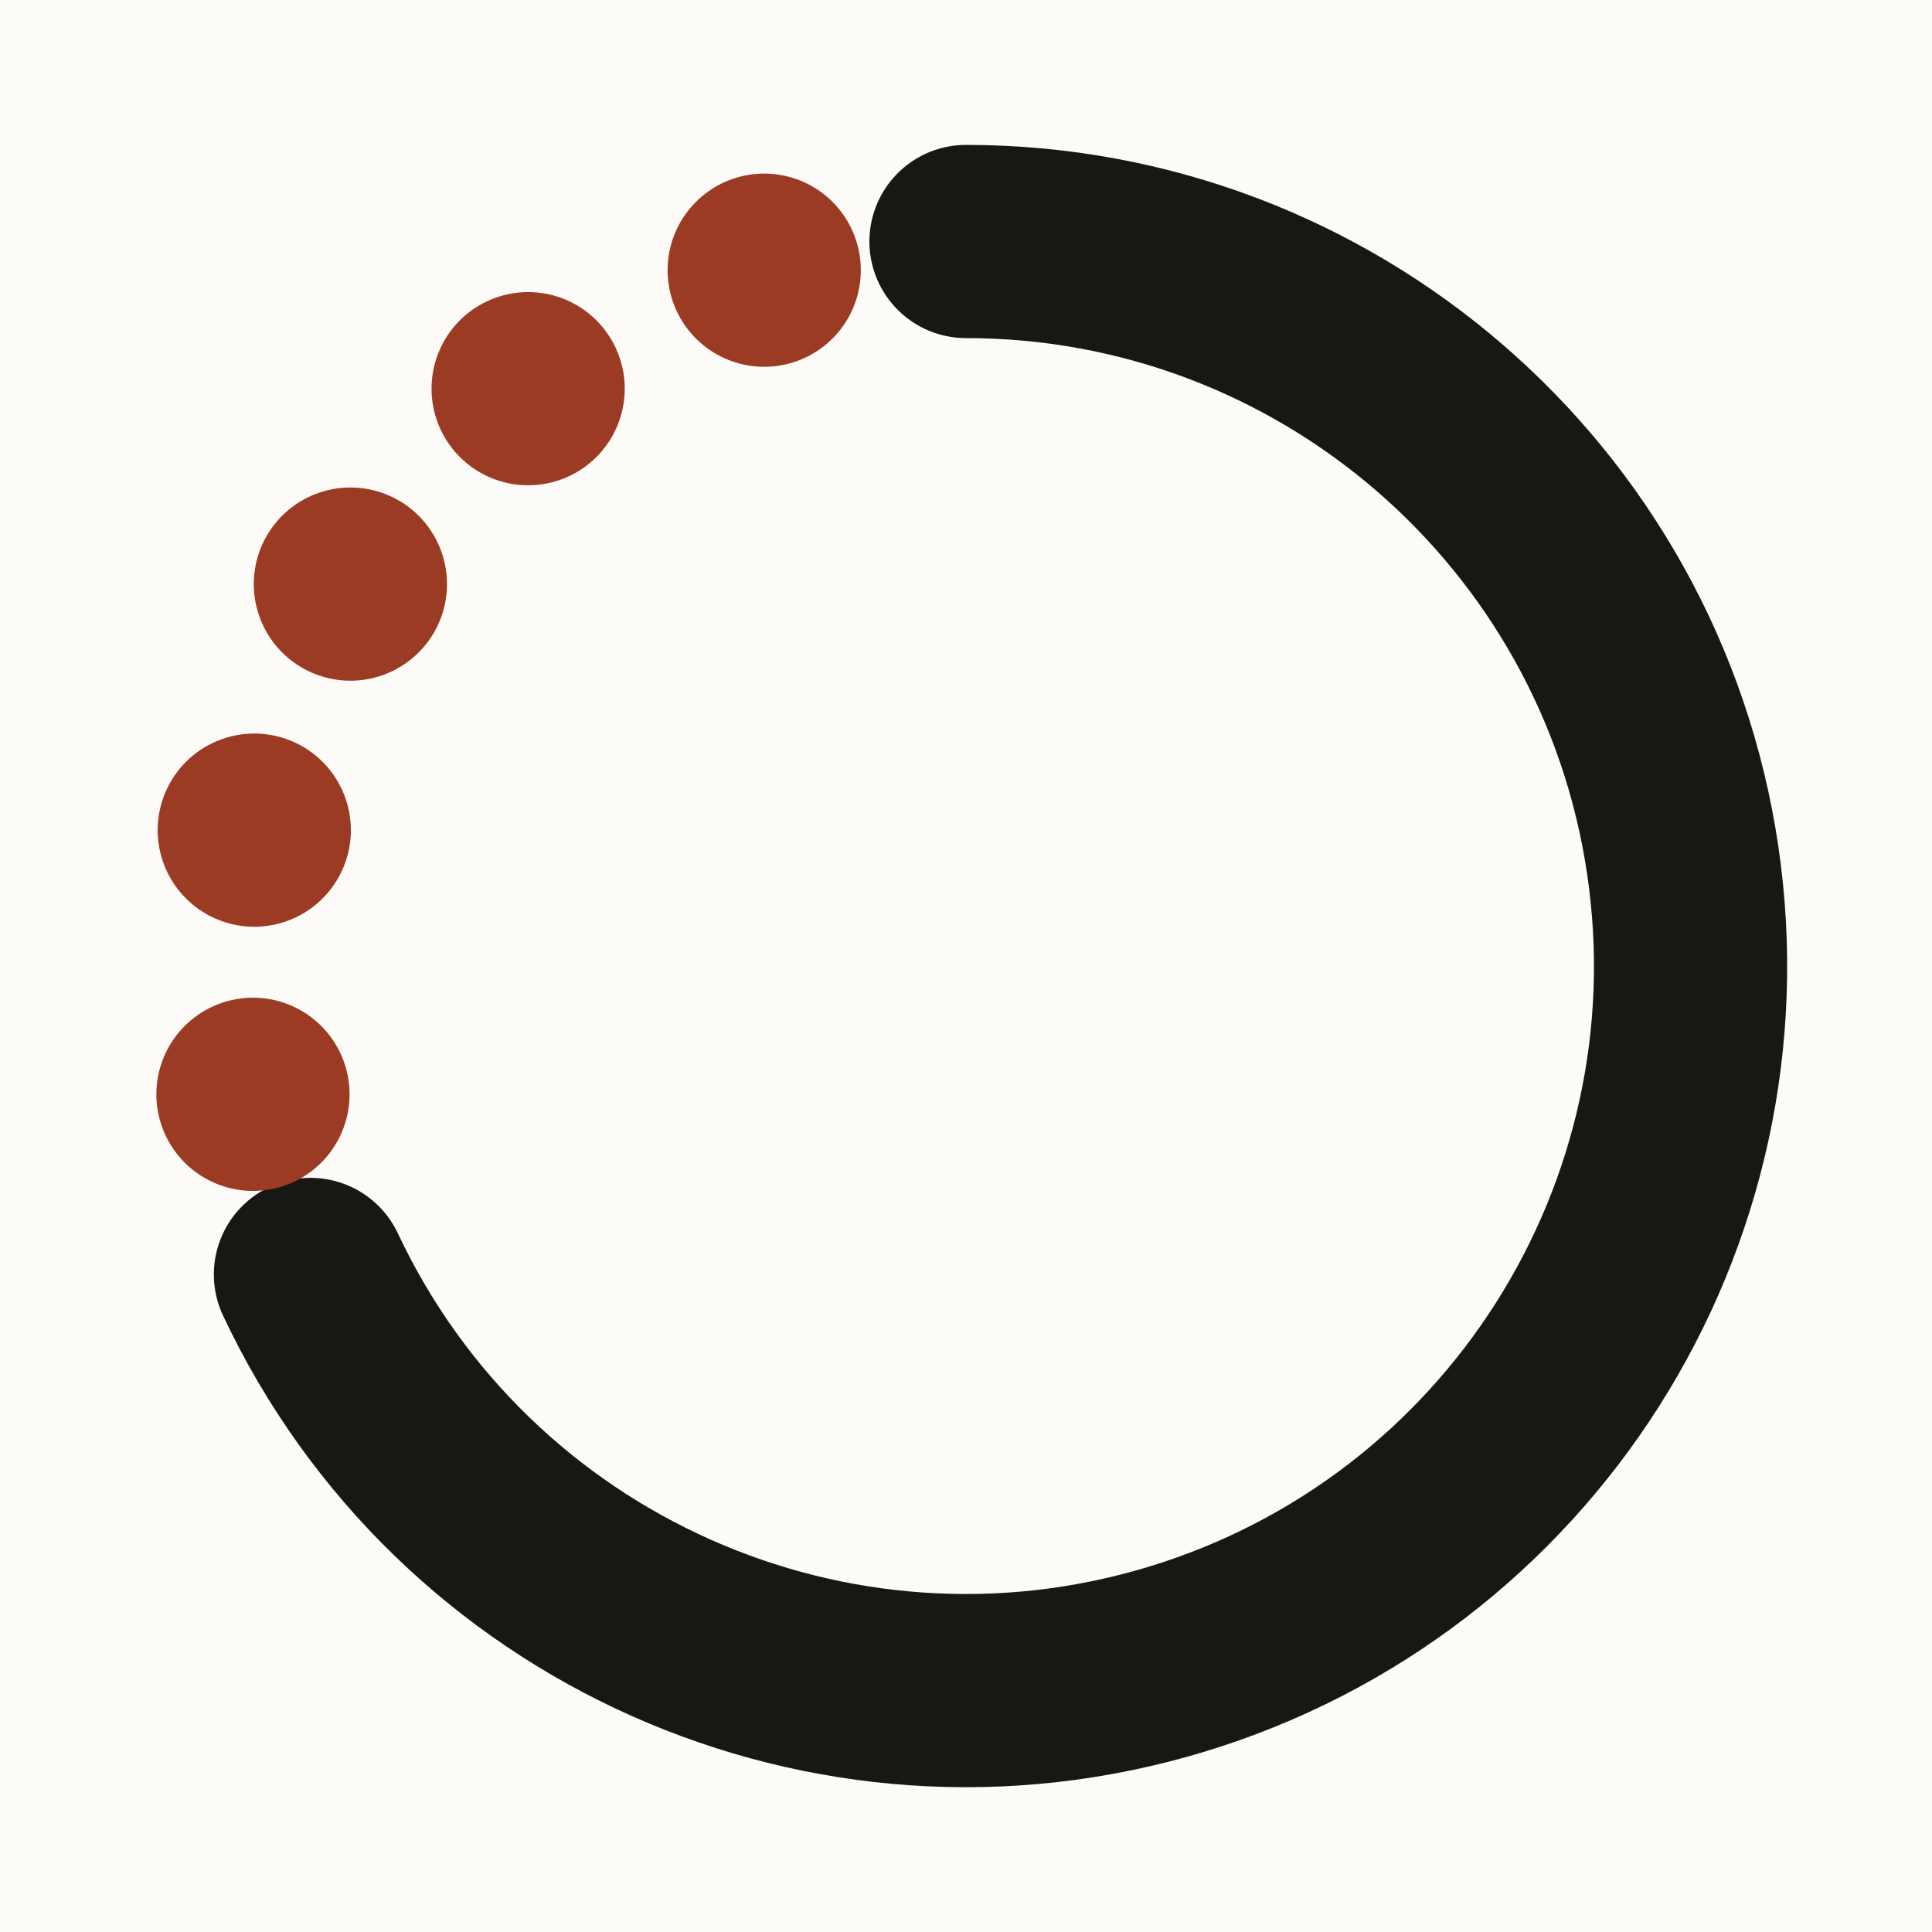
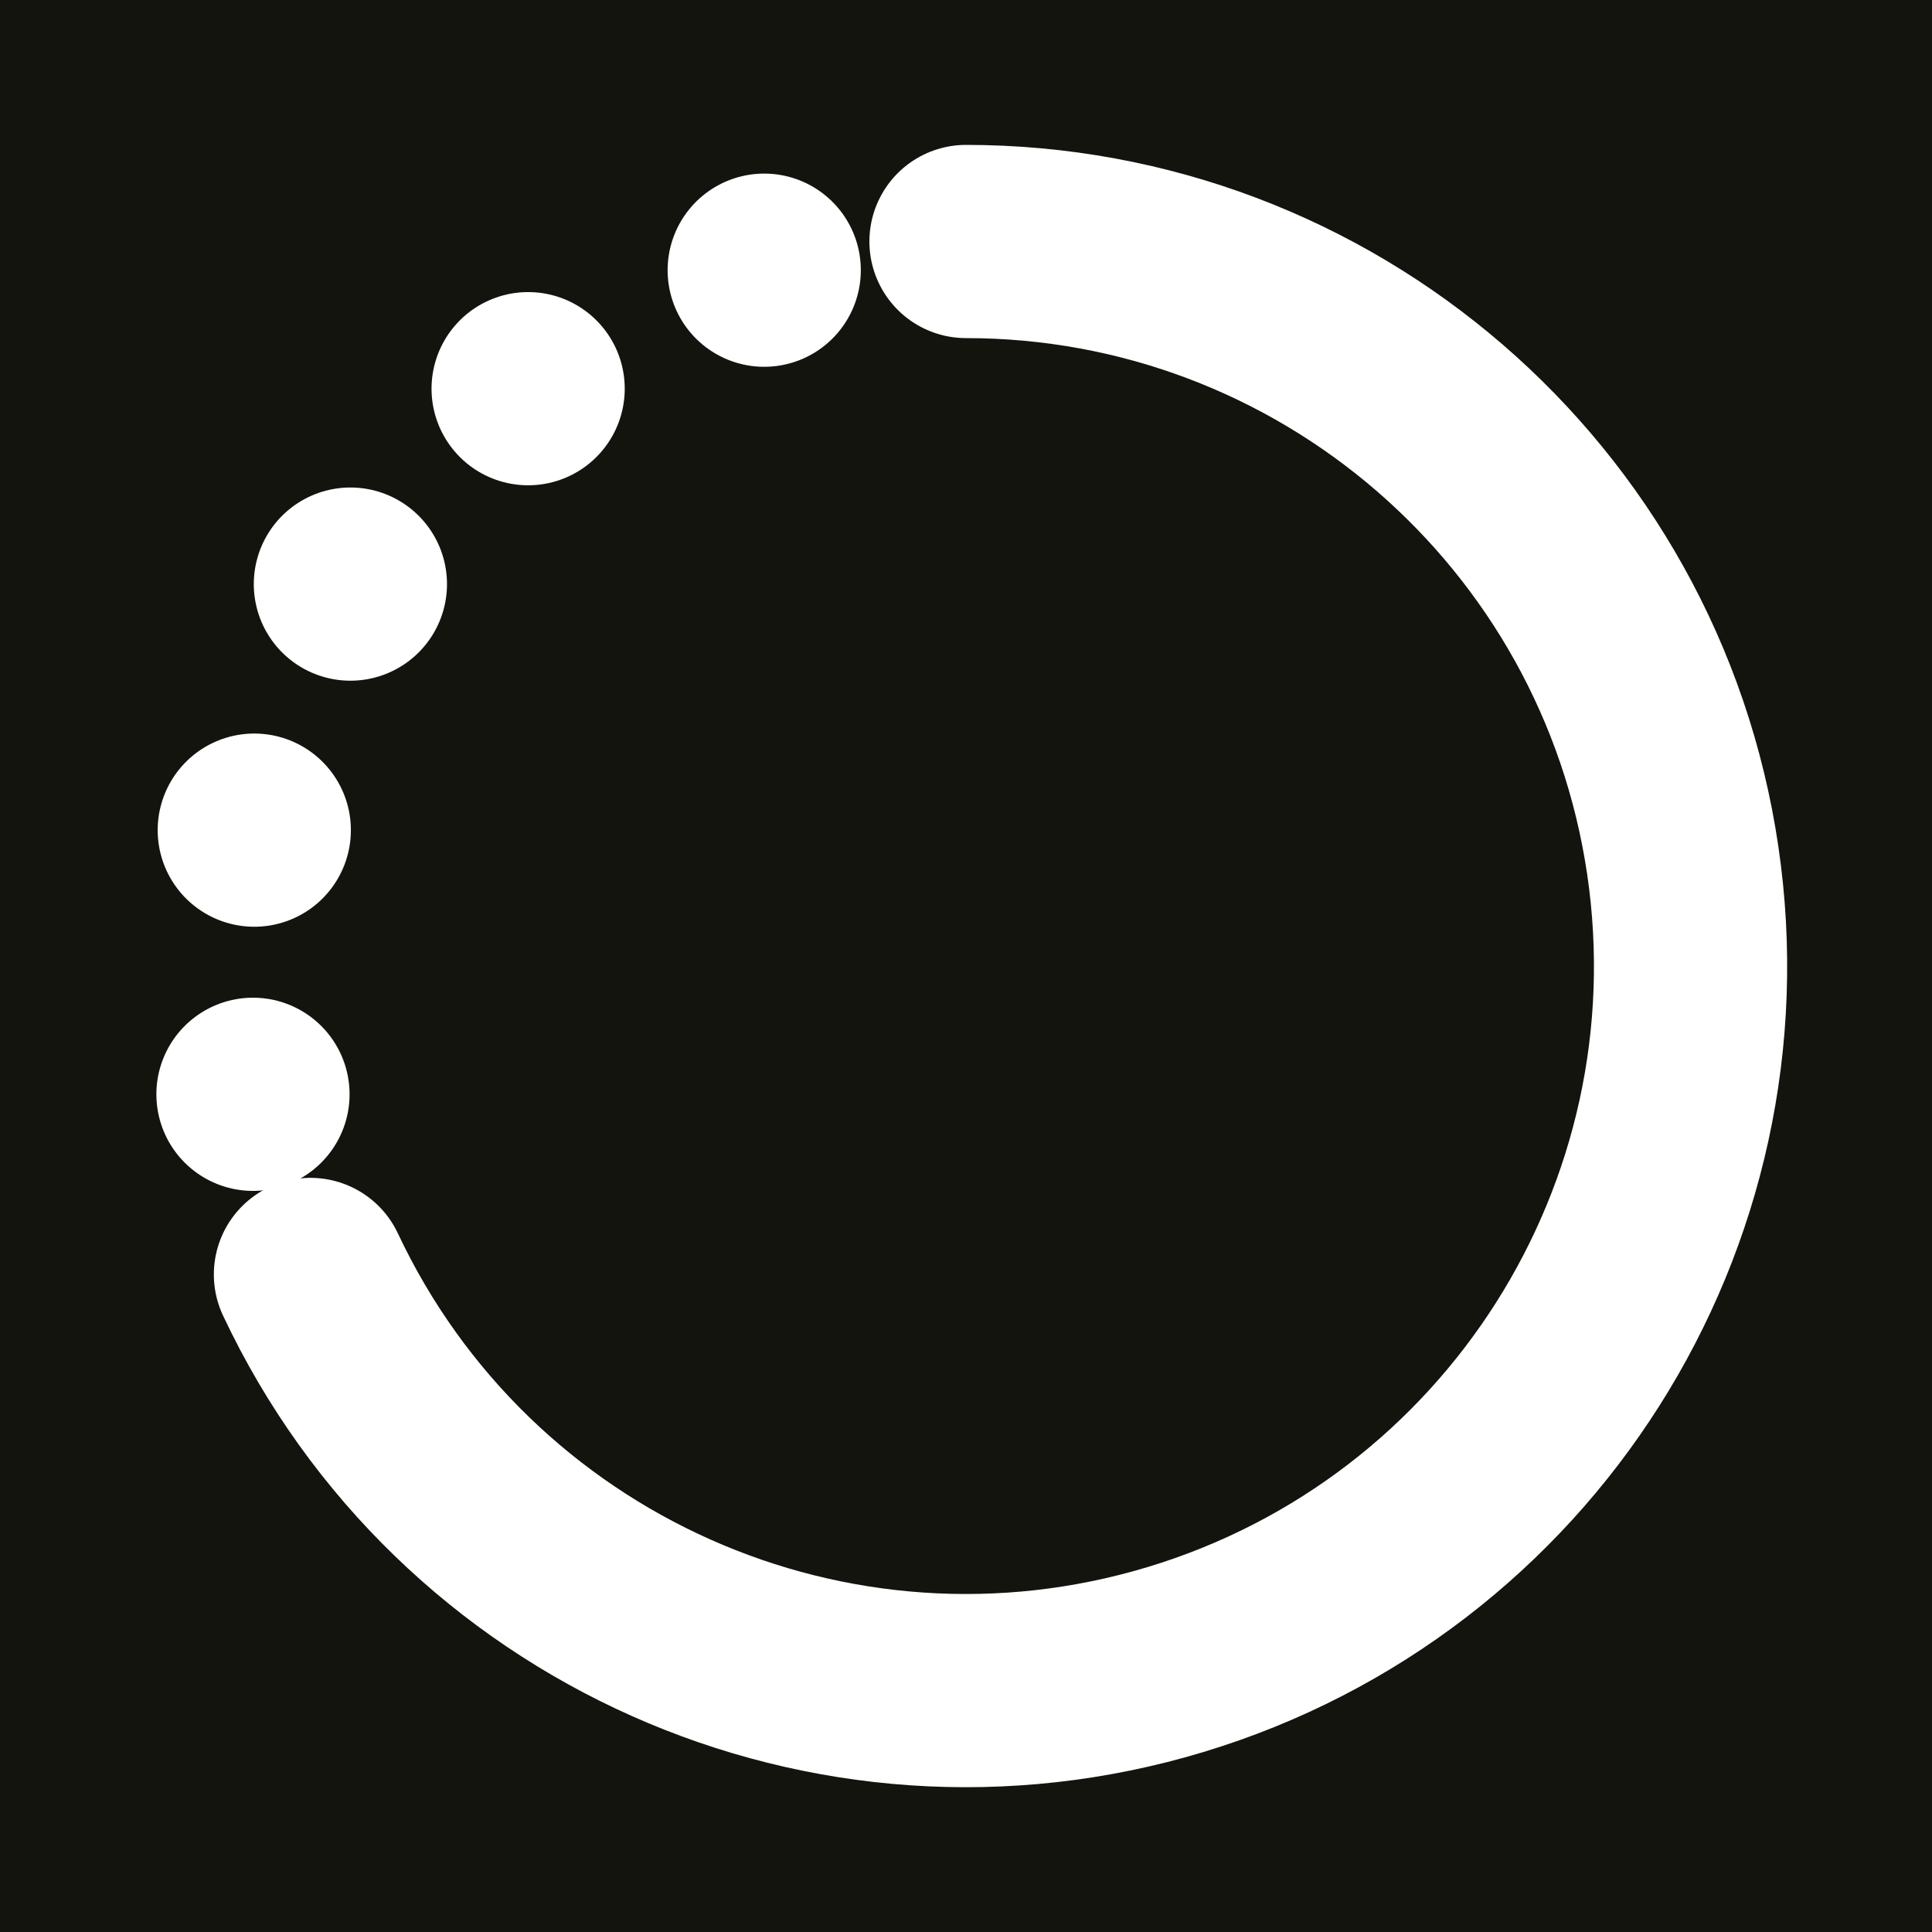
<svg xmlns="http://www.w3.org/2000/svg" viewBox="0 0 32 32" width="64" height="64">
-   <rect width="32" height="32" fill="#fcfbf8" />
-   <path d="M16.000 4.000 A12 12 0 1 1 5.142 21.109" stroke="#191714" stroke-width="3.2" stroke-linecap="round" fill="none" />
-   <path d="M4.190 18.125 A12 12 0 0 1 12.894 4.409" stroke="#9c3b23" stroke-width="3.2" stroke-linecap="round" stroke-dasharray="0 4.4" fill="none" />
+   <rect width="32" height="32" fill="#14140f" />
+   <path d="M16.000 4.000 A12 12 0 1 1 5.142 21.109" stroke="#ffffff" stroke-width="3.2" stroke-linecap="round" fill="none" />
+   <path d="M4.190 18.125 A12 12 0 0 1 12.894 4.409" stroke="#ffffff" stroke-width="3.2" stroke-linecap="round" stroke-dasharray="0 4.4" fill="none" />
</svg>
